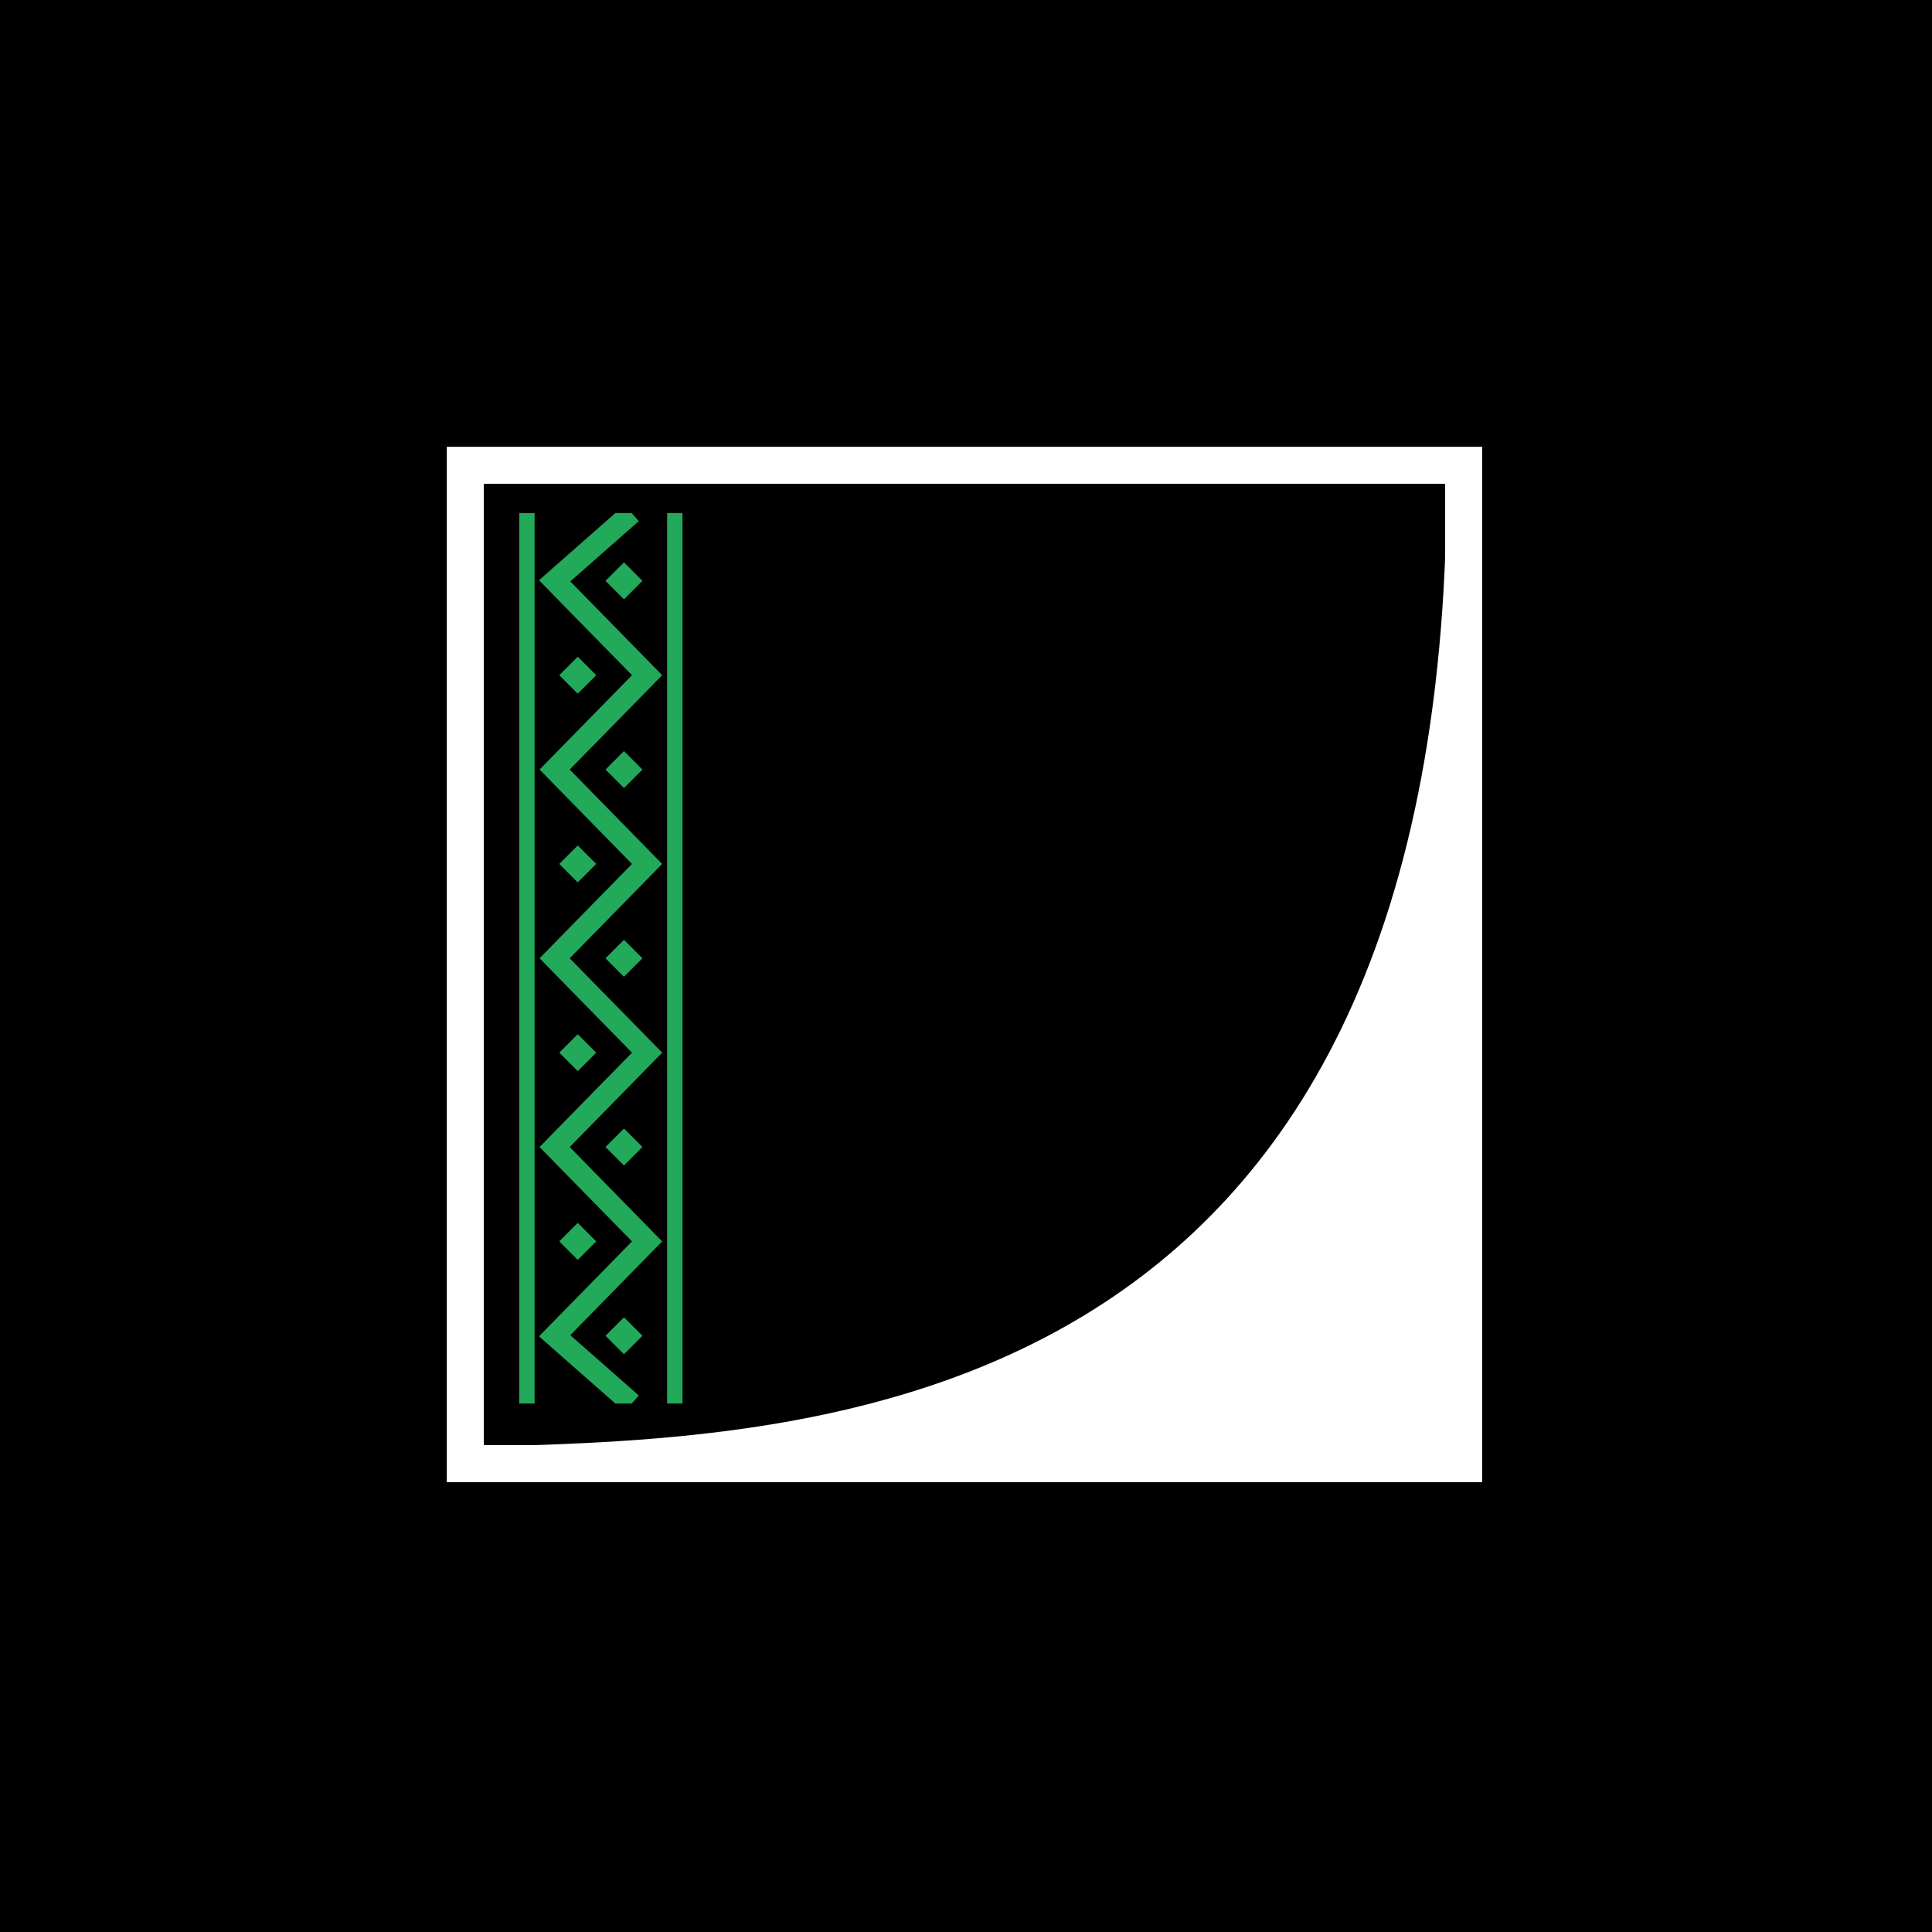
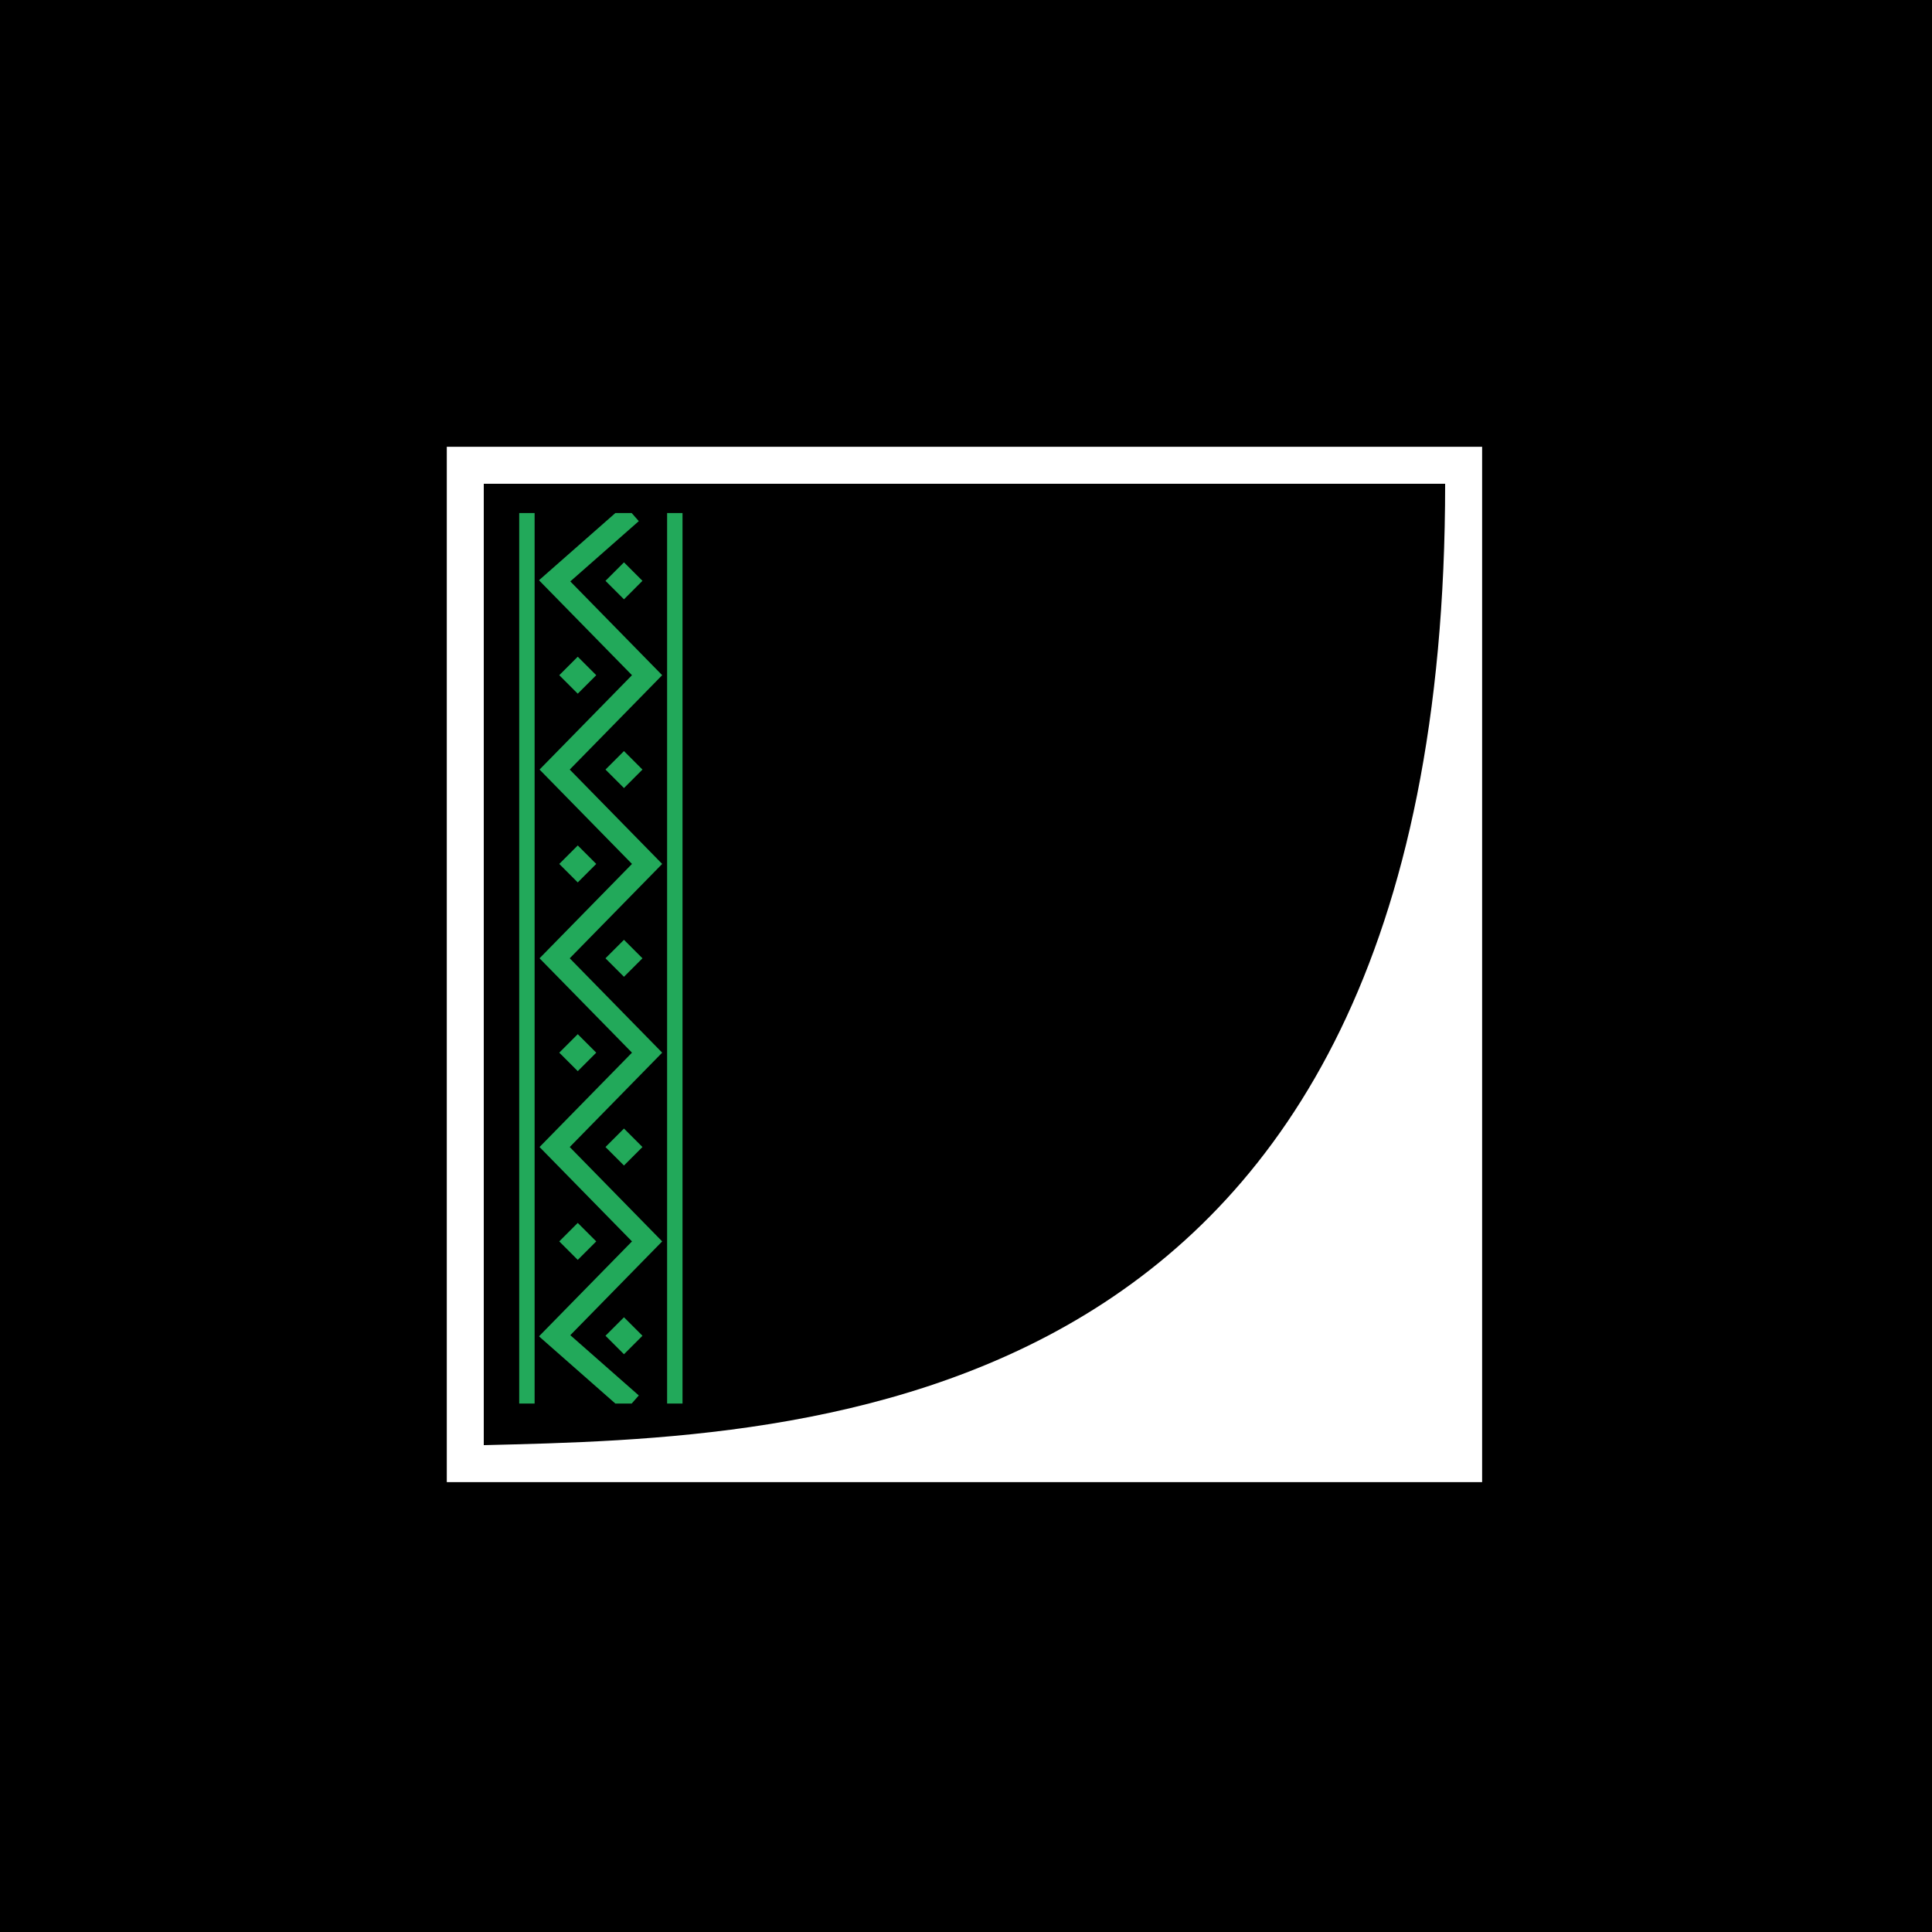
<svg xmlns="http://www.w3.org/2000/svg" width="1254" height="1254" viewBox="0 0 1254 1254" role="img" aria-labelledby="title desc">
  <rect width="1254" height="1254" fill="#000000" />
  <defs>
    <clipPath id="weave-bounds">
      <rect x="350" y="333" width="80" height="578" />
    </clipPath>
  </defs>
  <g id="fixed-white-growth-mark" fill="#FFFFFF">
-     <path d="M 290 290 H 962 V 962 H 290 Z M 314 314 V 938 H 938 V 314 Z" fill-rule="evenodd" />
-     <path d="M 314 939 C 523.56 932.91 938 924.83 939 313 L 939 939 H 314 Z" />
+     <path d="M 290 290 H 962 V 962 H 290 Z M 314 314 H 938 C 938 924.83 523.56 932.91 314 938 Z" fill-rule="evenodd" />
  </g>
  <g id="vertical-saudi-pattern" fill="#22A95A">
    <path d="M 337 333 H 347 V 911 H 337 Z M 433 333 H 443 V 911 H 433 Z" />
    <path d="M 410 333 L 360 377 L 420 438.25 L 360 499.5 L 420 560.75 L 360 622 L 420 683.25 L 360 744.5 L 420 805.75 L 360 867 L 410 911" fill="none" stroke="#22A95A" stroke-width="14" stroke-linecap="butt" stroke-linejoin="miter" clip-path="url(#weave-bounds)" />
    <path d="M 405 365 L 417 377 L 405 389 L 393 377 Z" />
    <path d="M 375 426.25 L 387 438.25 L 375 450.25 L 363 438.25 Z" />
    <path d="M 405 487.5 L 417 499.5 L 405 511.5 L 393 499.5 Z" />
    <path d="M 375 548.75 L 387 560.75 L 375 572.75 L 363 560.75 Z" />
    <path d="M 405 610 L 417 622 L 405 634 L 393 622 Z" />
    <path d="M 375 671.25 L 387 683.25 L 375 695.25 L 363 683.25 Z" />
    <path d="M 405 732.5 L 417 744.5 L 405 756.5 L 393 744.5 Z" />
    <path d="M 375 793.75 L 387 805.75 L 375 817.75 L 363 805.75 Z" />
    <path d="M 405 855 L 417 867 L 405 879 L 393 867 Z" />
  </g>
</svg>
